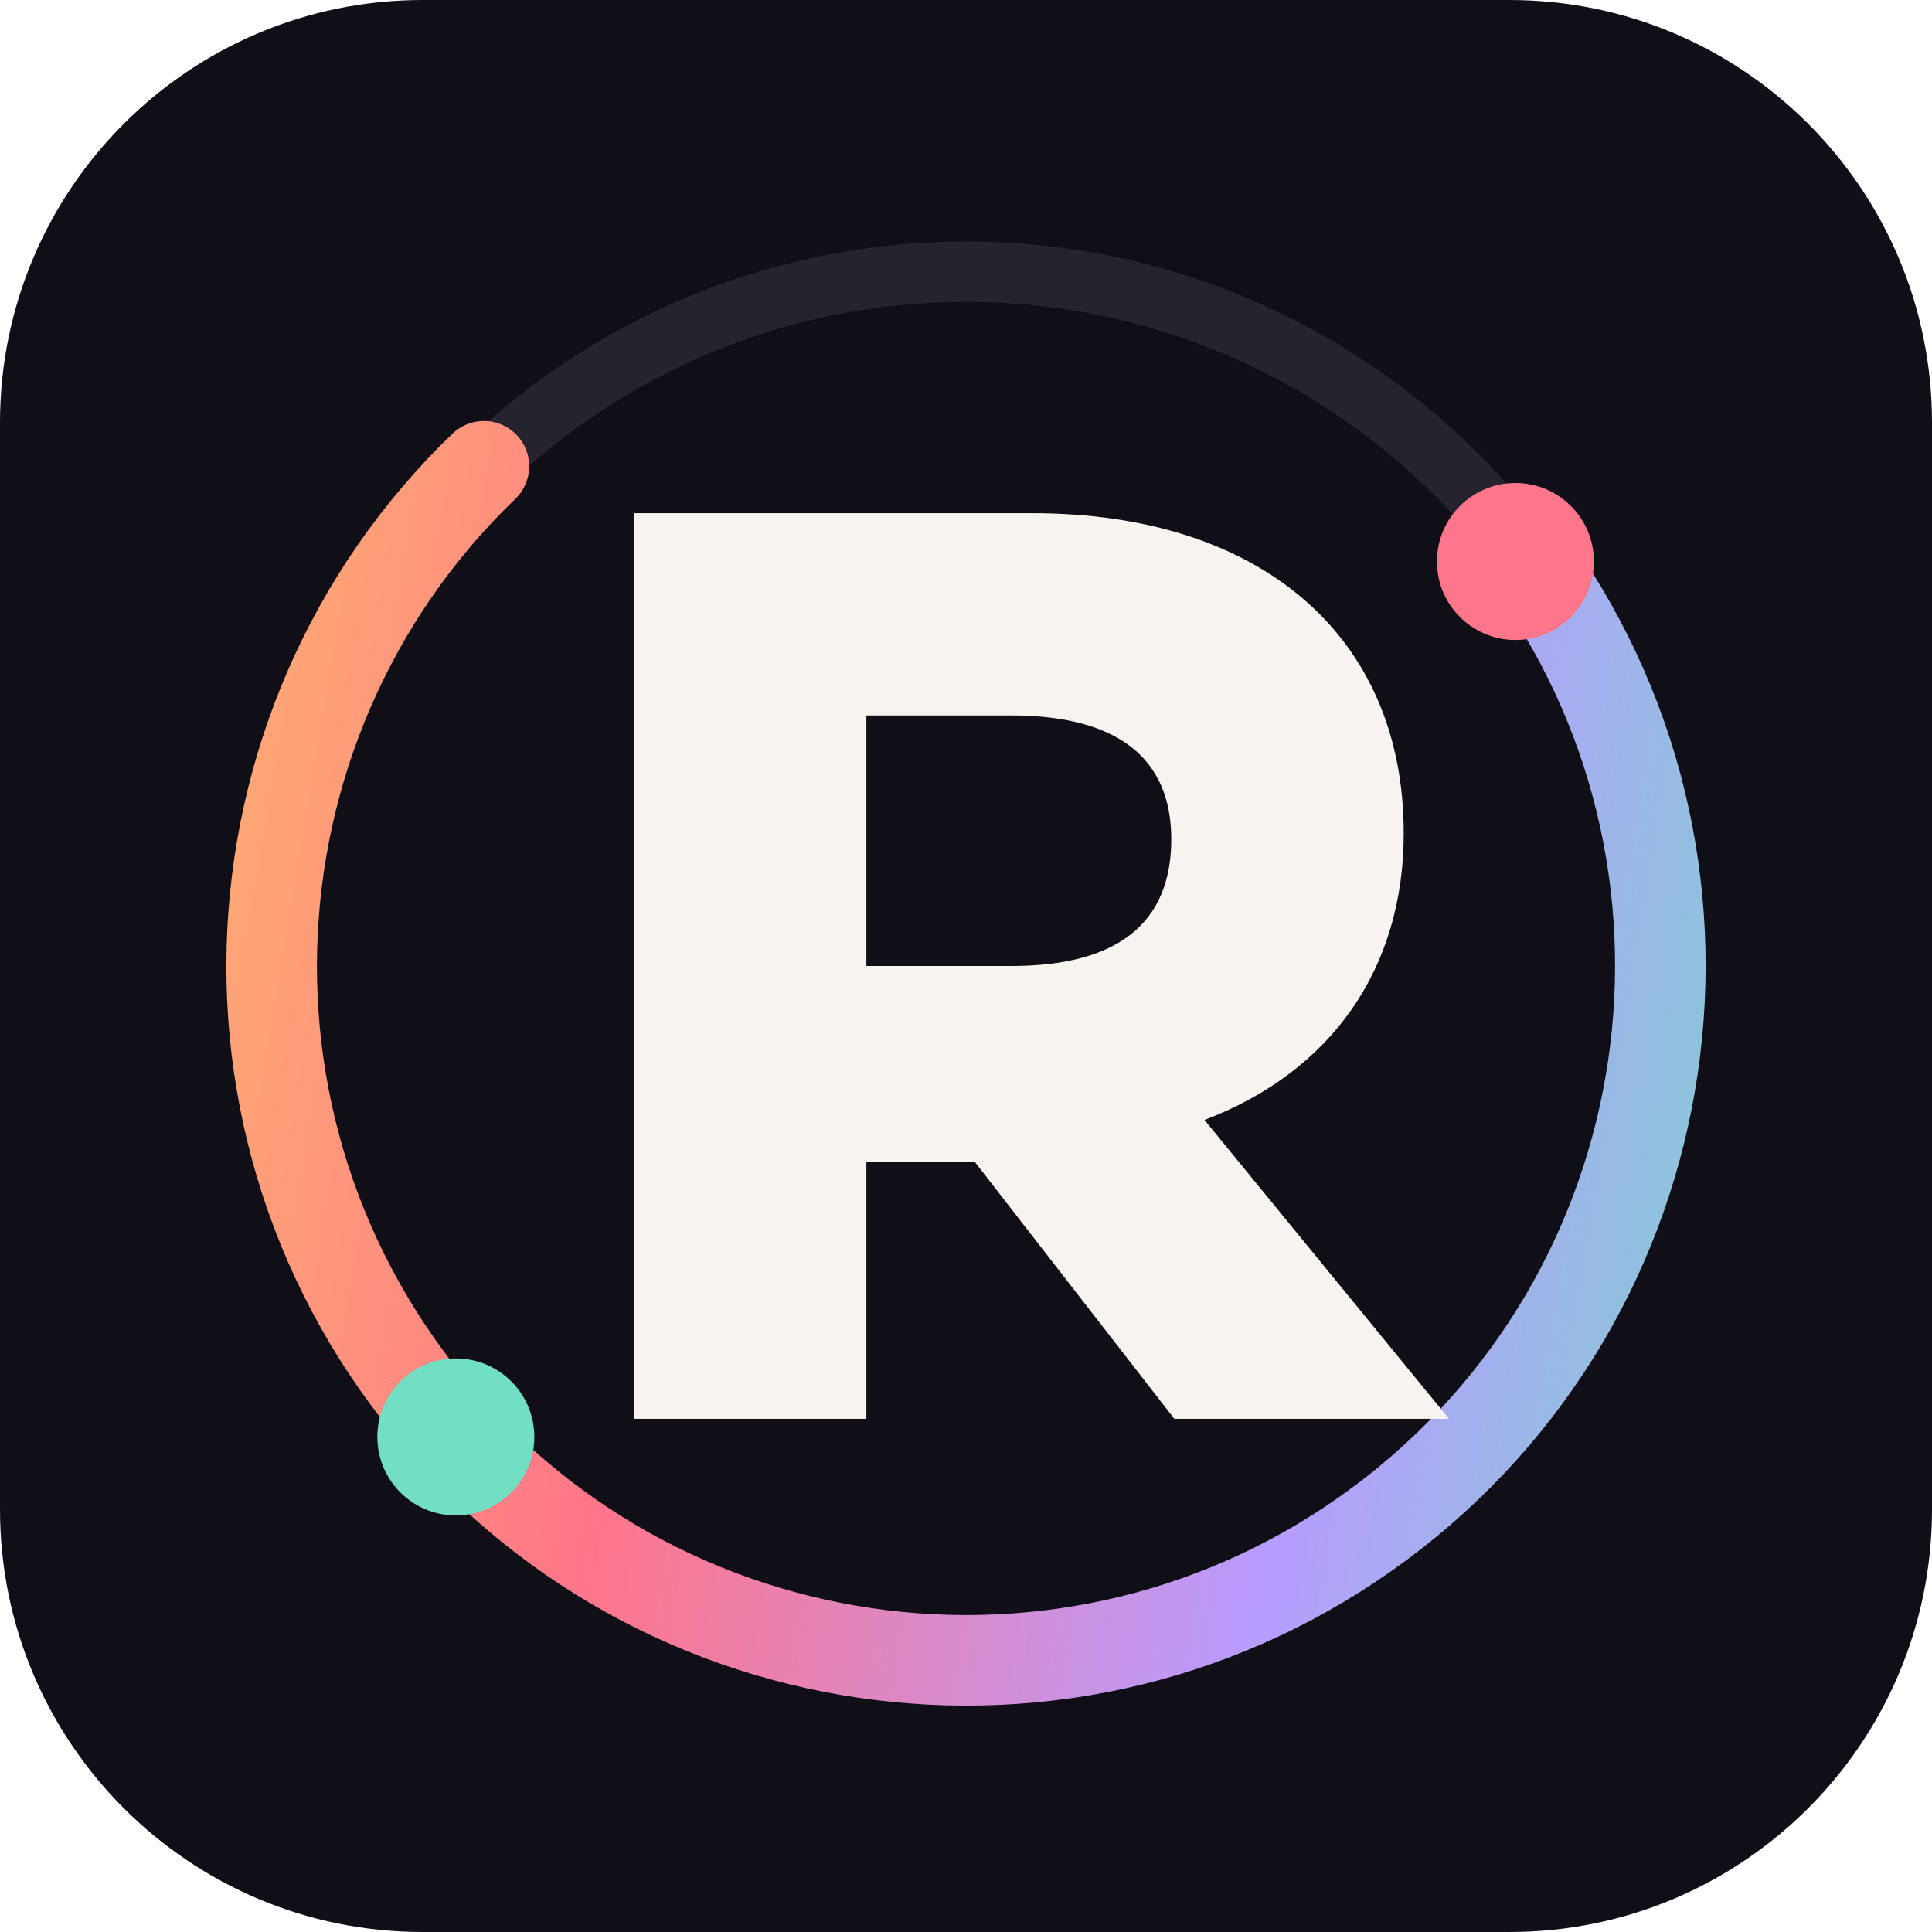
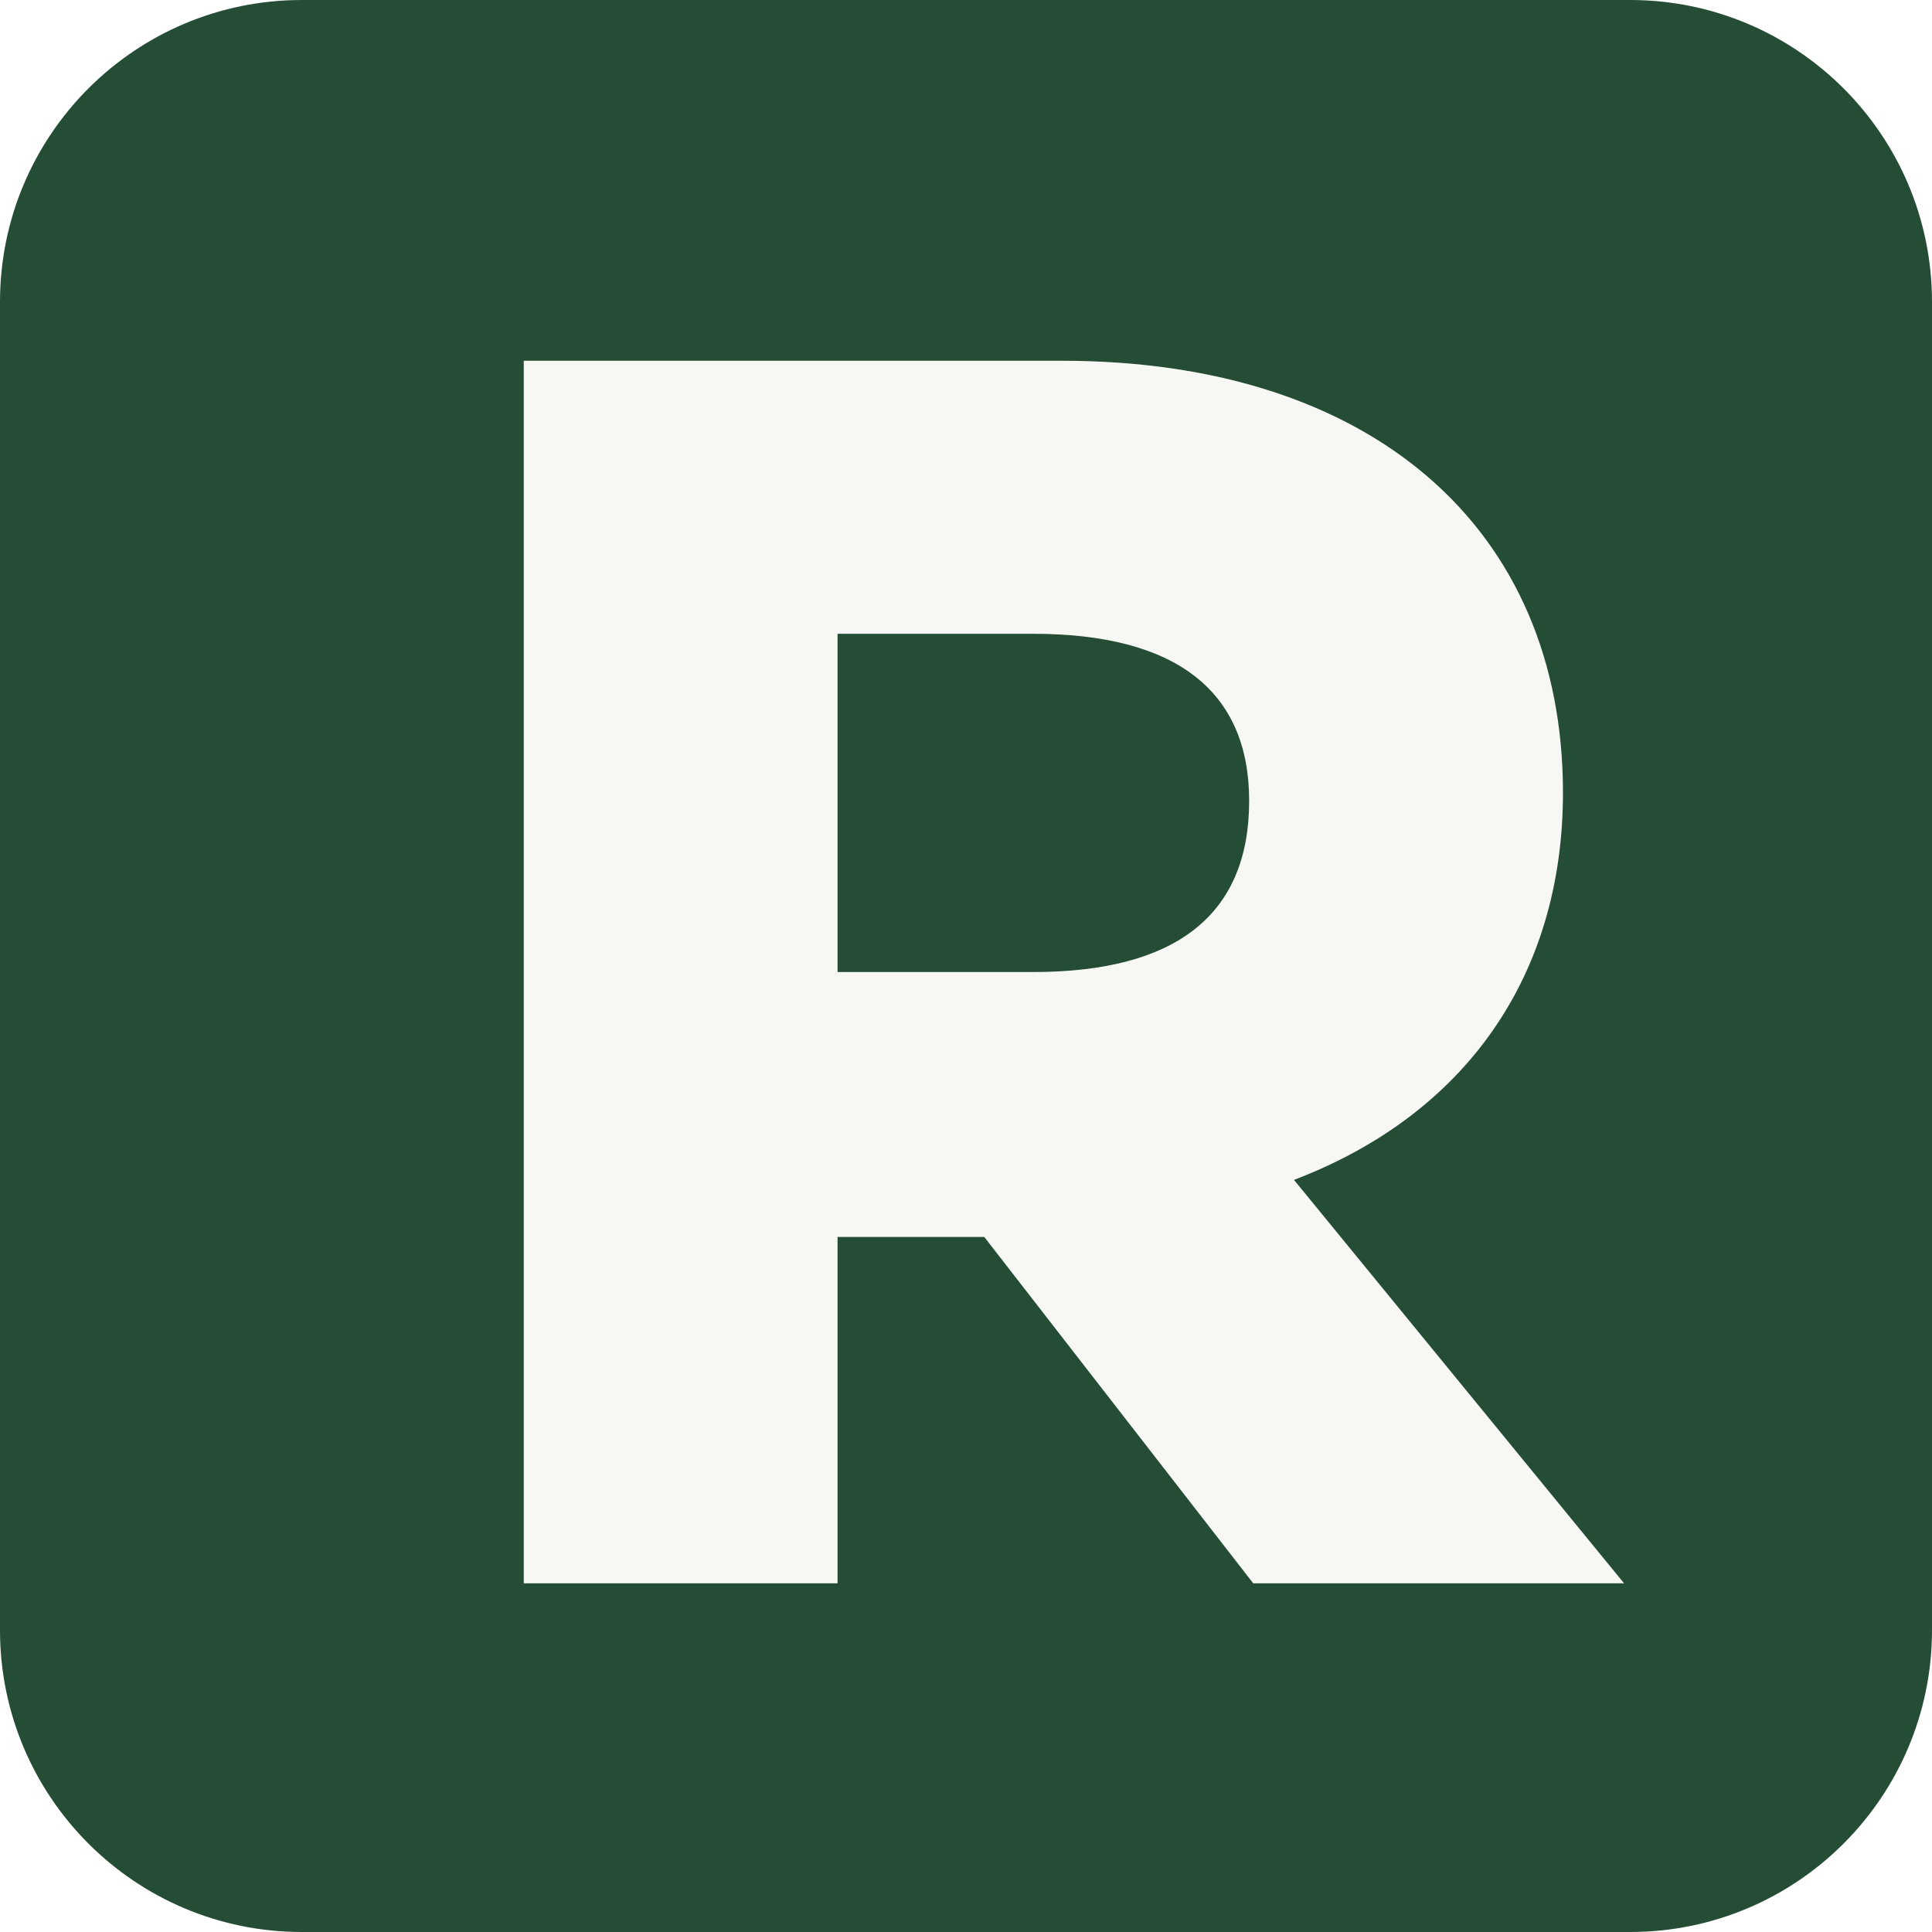
<svg xmlns="http://www.w3.org/2000/svg" viewBox="0 0 64 64">
-   <defs>
-     <linearGradient id="ring" x1="10" y1="8" x2="54" y2="56" gradientUnits="userSpaceOnUse">
-       <stop stop-color="#ffc06a" />
-       <stop offset=".36" stop-color="#ff7589" />
-       <stop offset=".7" stop-color="#b89cff" />
-       <stop offset="1" stop-color="#72dec4" />
-     </linearGradient>
-     <radialGradient id="field" cx="0" cy="0" r="1" gradientTransform="translate(24 18) rotate(50) scale(52)">
-       <stop stop-color="#1b1826" />
-       <stop offset="1" stop-color="#07070c" />
-     </radialGradient>
-   </defs>
-   <rect width="64" height="64" rx="14" fill="url(#field)" />
-   <circle cx="32" cy="32" r="23" fill="none" stroke="#d0c5de" stroke-opacity=".12" stroke-width="2" />
-   <circle cx="32" cy="32" r="23" fill="none" stroke="url(#ring)" stroke-width="3" stroke-linecap="round" stroke-dasharray="106 39" transform="rotate(-38 32 32)" />
-   <circle cx="15.1" cy="47.6" r="2.6" fill="#72dec4" />
-   <circle cx="50.2" cy="18.6" r="2.6" fill="#ff7589" />
-   <path d="M21 47V17h13.2c7.6 0 12.3 4.1 12.3 10.6 0 4.5-2.4 7.9-6.6 9.5L48 47h-9.1l-6.6-8.5h-3.6V47H21Zm7.7-15h4.8c3.5 0 5.3-1.4 5.3-4.2 0-2.7-1.8-4.1-5.3-4.1h-4.8V32Z" fill="#f7f4f0" />
+   <rect width="64" height="64" rx="10" fill="#254d36" />
+   <path d="M21 47V17h13.2c7.6 0 12.3 4.1 12.3 10.6 0 4.5-2.4 7.9-6.6 9.5L48 47h-9.1l-6.6-8.5h-3.6V47H21Zm7.7-15h4.8c3.5 0 5.3-1.4 5.3-4.2 0-2.7-1.8-4.1-5.3-4.1h-4.8V32Z" fill="#f7f8f4" transform="translate(-11 -11) scale(1.35)" />
</svg>
